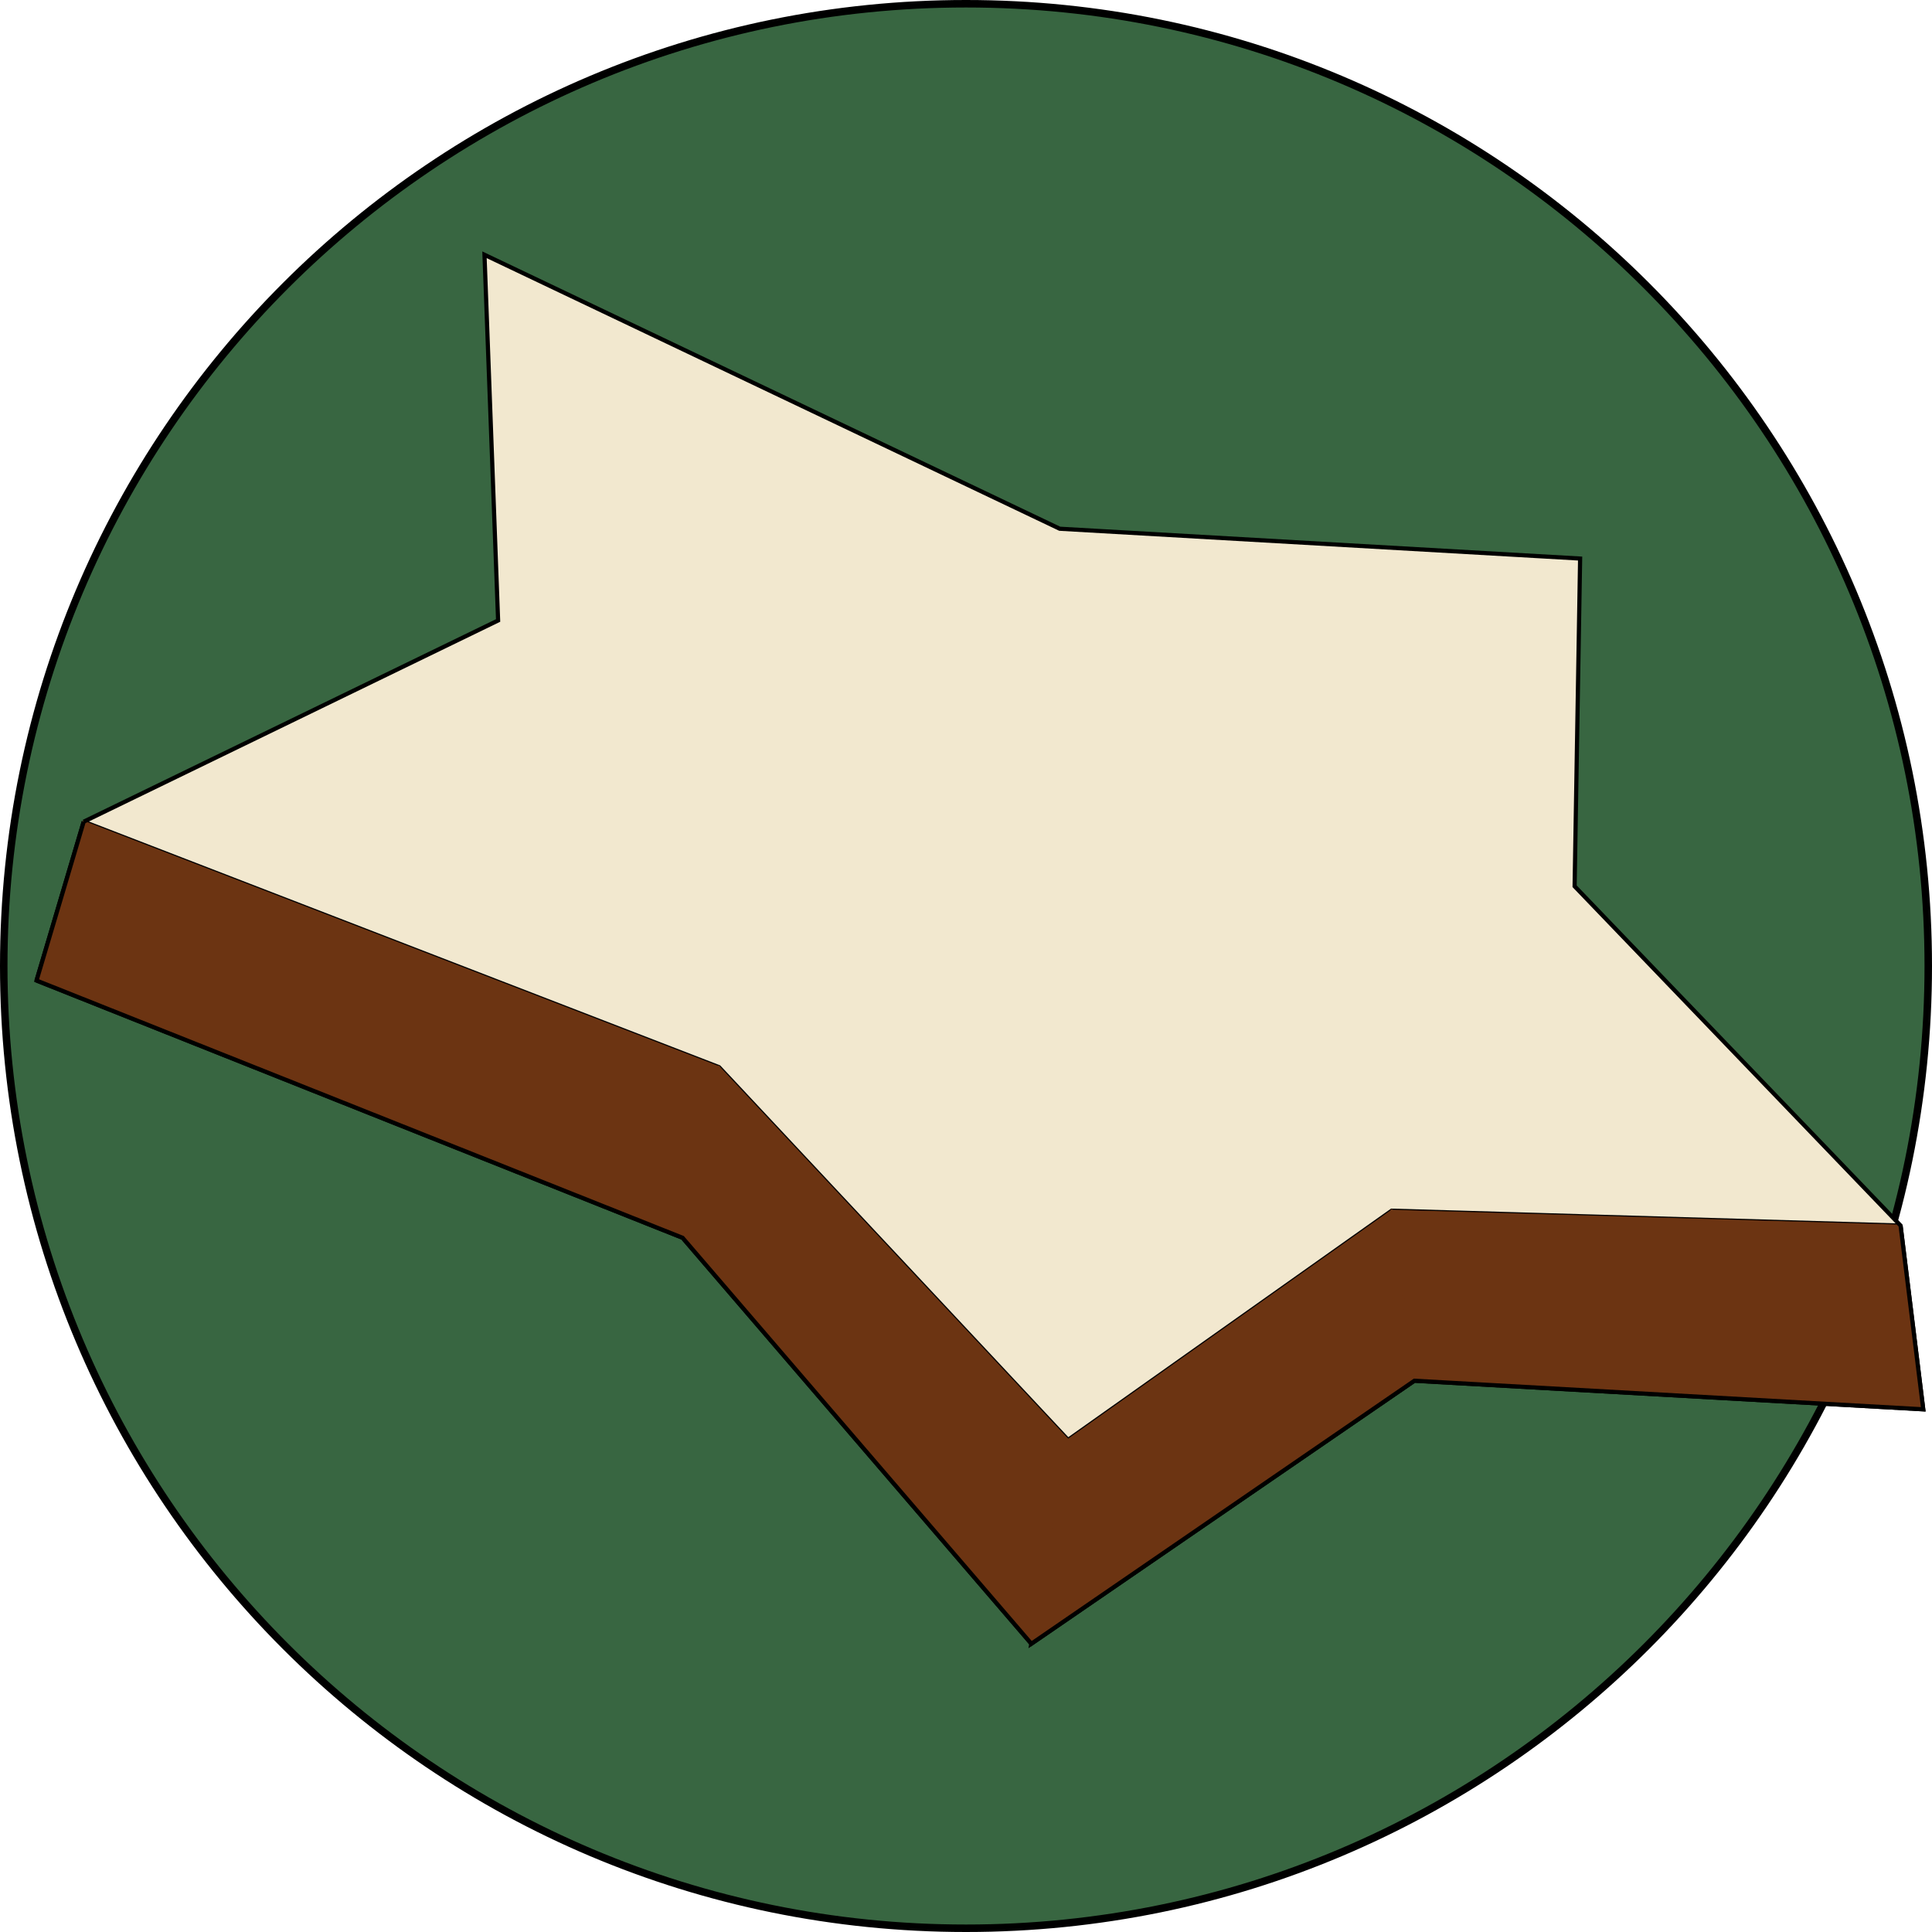
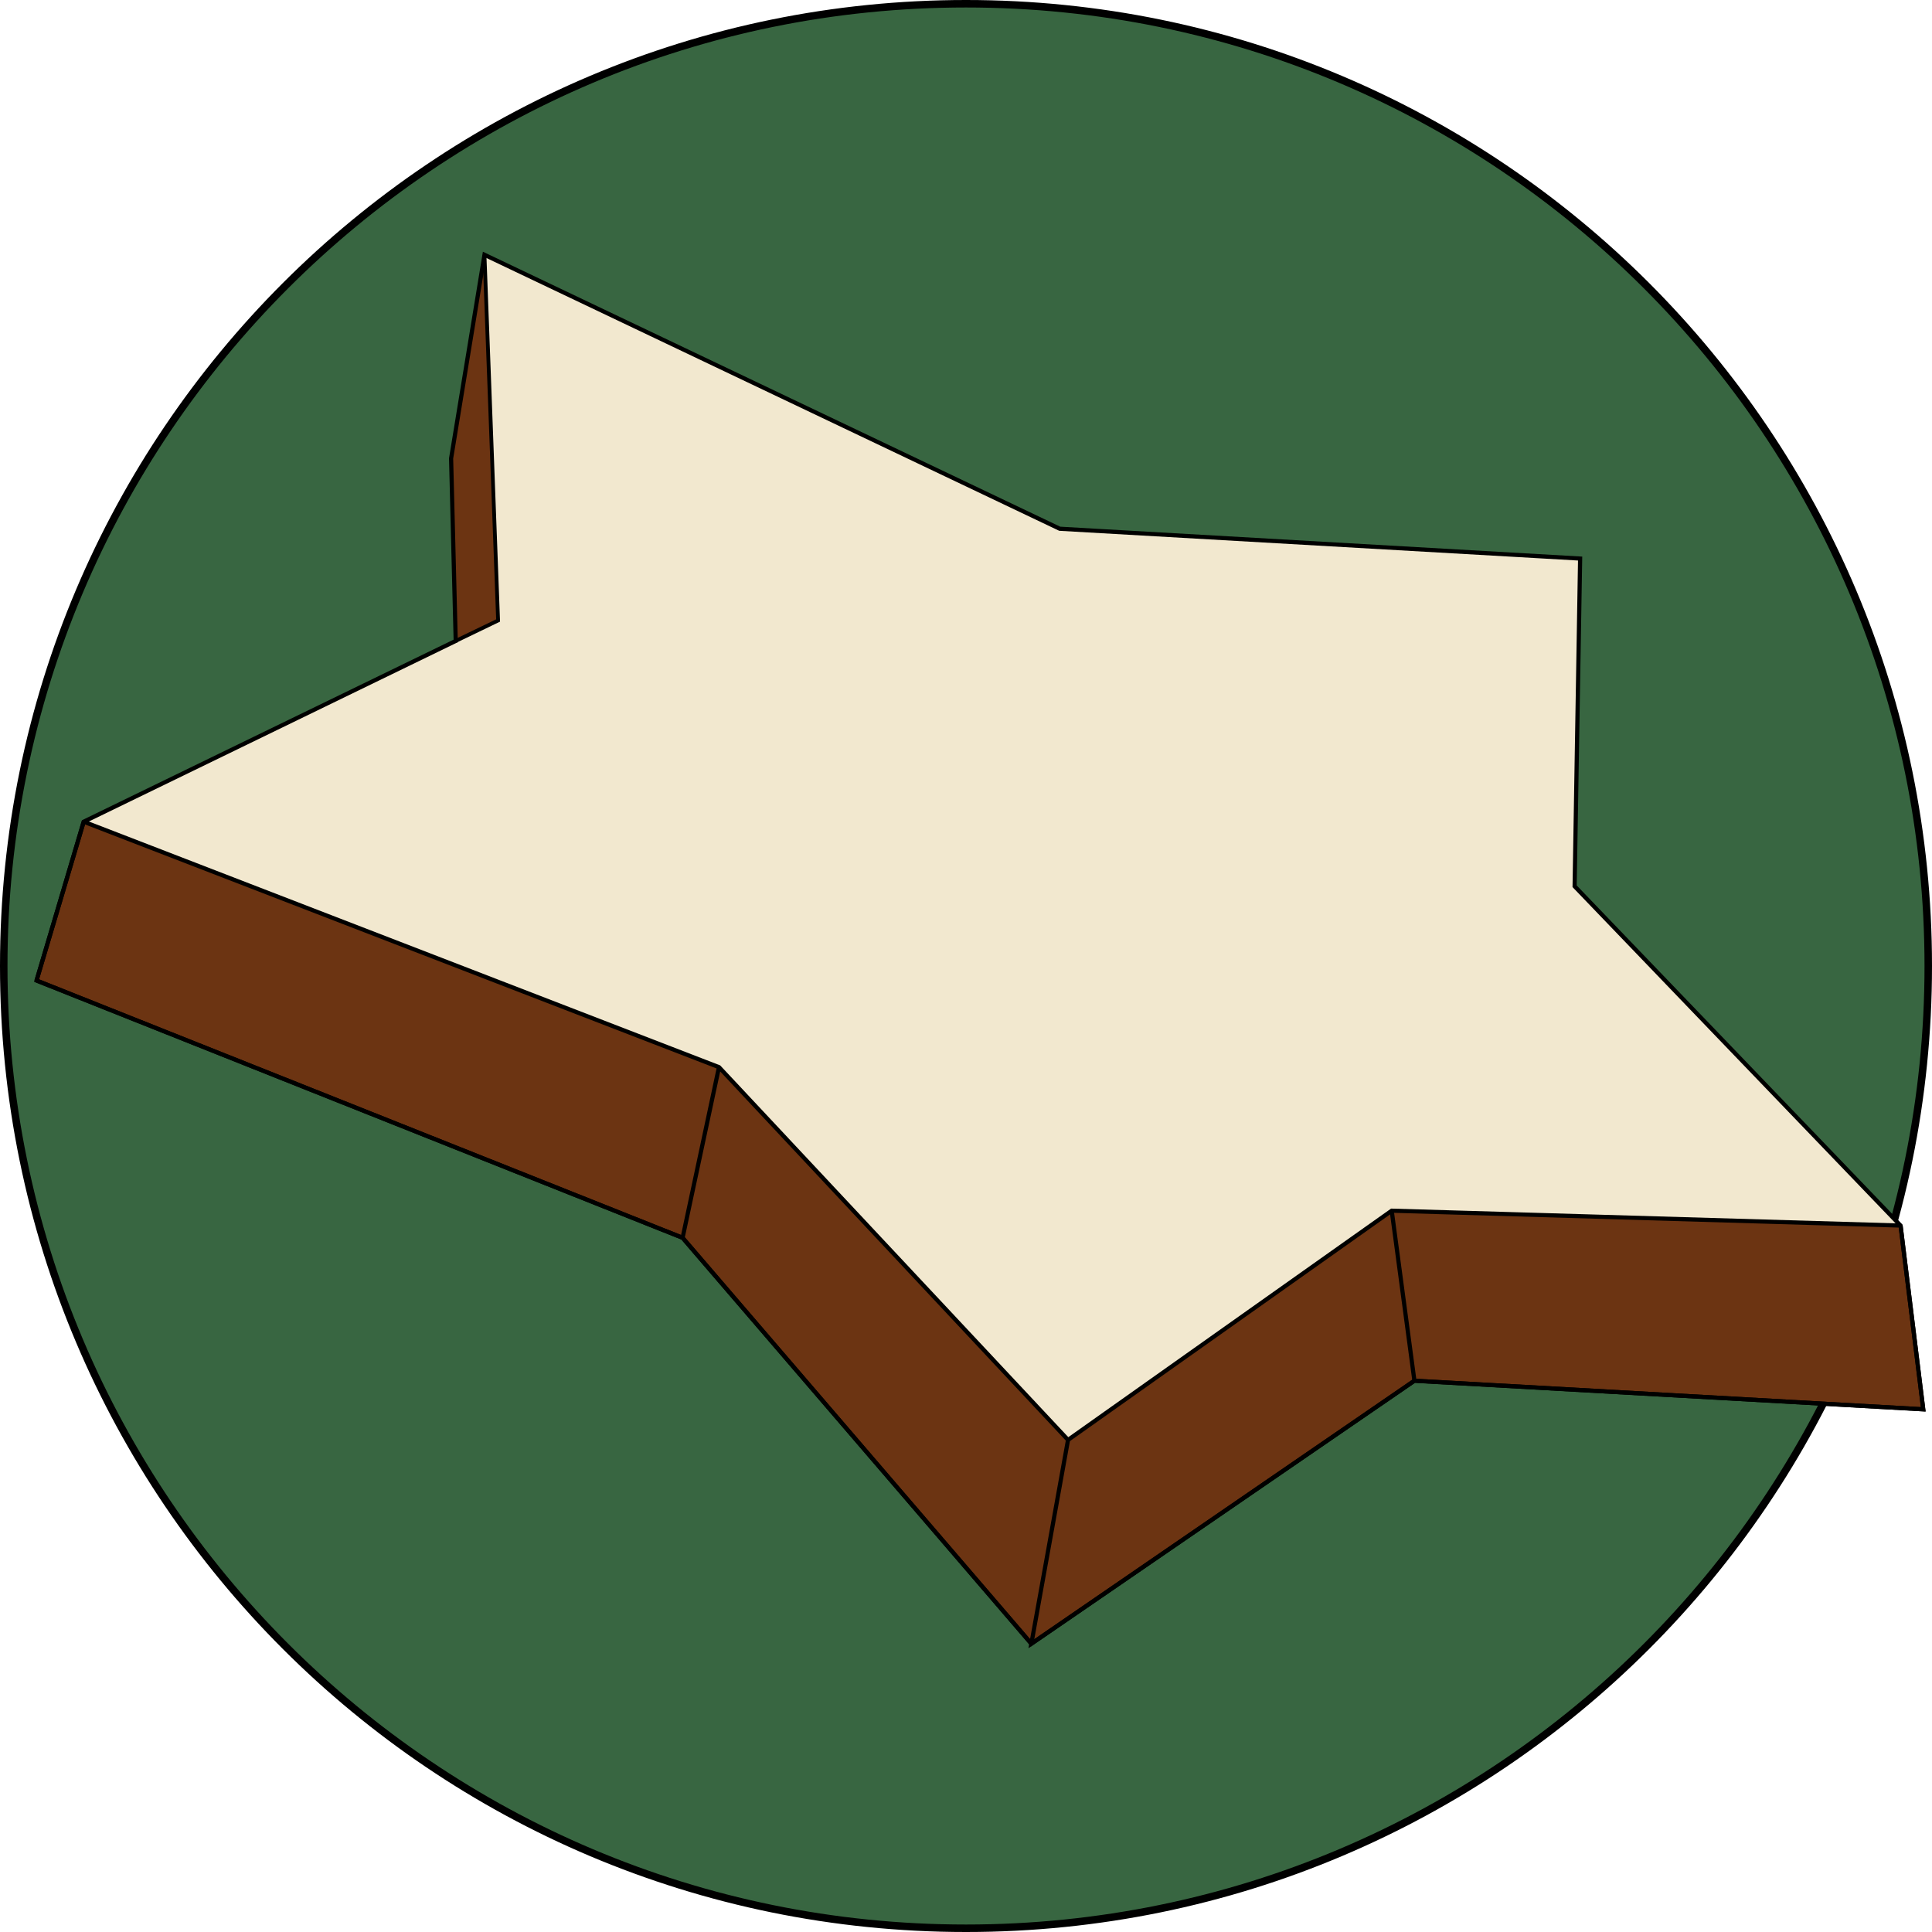
<svg xmlns="http://www.w3.org/2000/svg" width="512" height="512" viewBox="0 0 512 512" version="1.1" id="svg5">
  <defs id="defs2">
    <linearGradient id="linearGradient5654">
      <stop style="stop-color:#f2e8cf;stop-opacity:1;" offset="0" id="stop5652" />
    </linearGradient>
  </defs>
  <g id="layer1">
    <ellipse style="fill:#386641;fill-opacity:1;stroke:#000000;stroke-width:1.984" id="path3769" cx="256" cy="256" rx="255.008" ry="255.008" />
+     <path id="rect9950" style="fill:#6c3412;stroke:#6c3412;stroke-width:0.5;stroke-miterlimit:4;stroke-dasharray:none;fill-opacity:1;stroke-opacity:1" d="M 22.18,217.76 190.538,282.804 180.895,328.029 9.684,259.847 Z" />
    <path style="fill:#f2e8cf;fill-opacity:1;stroke:#000000;stroke-width:0;stroke-miterlimit:4;stroke-dasharray:none" id="path1735" d="m 418.748,148.022 -1.458,86.846 86.382,89.917 L 368.818,320.843 283.04,381.587 190.538,282.804 22.18,217.76 132.004,164.432 128.395,67.517 280.836,140.12 Z" />
    <path style="fill:#f2e8cf;fill-opacity:1;stroke:#000000;stroke-width:2.749" d="" id="path5523" />
-     <path id="path9755" style="fill:none;stroke:#000000;stroke-width:1.102px;stroke-linecap:butt;stroke-linejoin:miter;stroke-opacity:1" d="m 22.18,217.76 168.358,65.045 92.502,98.783 85.777,-60.744 134.855,3.942 m -128.839,41.122 c 10.101,0 10.101,0 0,0 l 134.848,7.576 -6.008,-48.698 m -220.632,56.802 -9.722,54.017 101.515,-69.697 -6.016,-45.064 m -187.923,7.185 92.424,107.575 M 9.684,259.847 180.895,328.029 190.538,282.804 M 22.18,217.76 9.684,259.847" />
-     <path id="rect9950" style="fill:#6c3412;stroke:#6c3412;stroke-width:0.5;stroke-miterlimit:4;stroke-dasharray:none;fill-opacity:1;stroke-opacity:1" d="M 22.18,217.76 190.538,282.804 180.895,328.029 9.684,259.847 Z" />
    <path id="rect10165" style="fill:#6c3412;stroke:#6c3412;stroke-width:0.5;stroke-miterlimit:4;stroke-dasharray:none;fill-opacity:1;stroke-opacity:1" d="m 190.538,282.804 92.502,98.783 -9.722,54.017 -92.424,-107.575 z" />
    <path id="rect10167" style="fill:#6c3412;stroke:#6c3412;stroke-width:0.5;stroke-miterlimit:4;stroke-dasharray:none;fill-opacity:1;stroke-opacity:1" d="m 283.04,381.587 85.777,-60.744 6.016,45.064 -101.515,69.697 z" />
    <path id="rect10169" style="fill:#6c3412;stroke:#6c3412;stroke-width:0.5;stroke-miterlimit:4;stroke-dasharray:none;fill-opacity:1;stroke-opacity:1" d="m 368.818,320.843 134.855,3.942 6.008,48.698 -134.848,-7.576 c -2.005,-15.021 -6.394,-47.897 -6.016,-45.064 z" />
-     <path style="fill:none;stroke:#000000;stroke-width:1.102px;stroke-linecap:butt;stroke-linejoin:miter;stroke-opacity:1" d="m 22.18,217.76 109.823,-53.328 -3.609,-96.915 152.441,72.603 137.912,7.902 -1.458,86.846 86.382,89.917 6.008,48.698 L 374.833,365.907 273.319,435.604 180.895,328.029 9.684,259.847 22.18,217.76" id="path11383" />
+     <path id="path9755" style="fill:none;stroke:#000000;stroke-width:1.102px;stroke-linecap:butt;stroke-linejoin:miter;stroke-opacity:1" d="m 22.18,217.76 168.358,65.045 92.502,98.783 85.777,-60.744 134.855,3.942 m -128.839,41.122 c 10.101,0 10.101,0 0,0 l 134.848,7.576 -6.008,-48.698 m -220.632,56.802 -9.722,54.017 101.515,-69.697 -6.016,-45.064 m -187.923,7.185 92.424,107.575 M 9.684,259.847 180.895,328.029 190.538,282.804 M 22.18,217.76 9.684,259.847" />
+     <path style="fill:#6c3412;fill-opacity:1;stroke:none;stroke-width:0;stroke-linecap:butt;stroke-linejoin:miter;stroke-miterlimit:4;stroke-dasharray:none;stroke-opacity:1" d="m 128.395,67.517 -8.849,53.972 1.222,48.363 c -0.25,0.145 11.236,-5.42 11.236,-5.42 l -3.609,-96.915" id="path869" />
+     <path style="fill:none;stroke:#000000;stroke-width:1.102px;stroke-linecap:butt;stroke-linejoin:miter;stroke-opacity:1" d="m 120.768,169.853 -1.222,-48.363 8.849,-53.972 152.441,72.603 137.912,7.902 -1.458,86.846 86.382,89.917 6.008,48.698 L 374.833,365.907 273.319,435.604 180.895,328.029 9.684,259.847 22.18,217.76 Z" id="path11383" />
+     <path style="fill:none;stroke:#000000;stroke-width:1px;stroke-linecap:butt;stroke-linejoin:miter;stroke-opacity:1" d="m 120.768,169.853 11.236,-5.42 -3.609,-96.915" id="path6233" />
  </g>
</svg>
